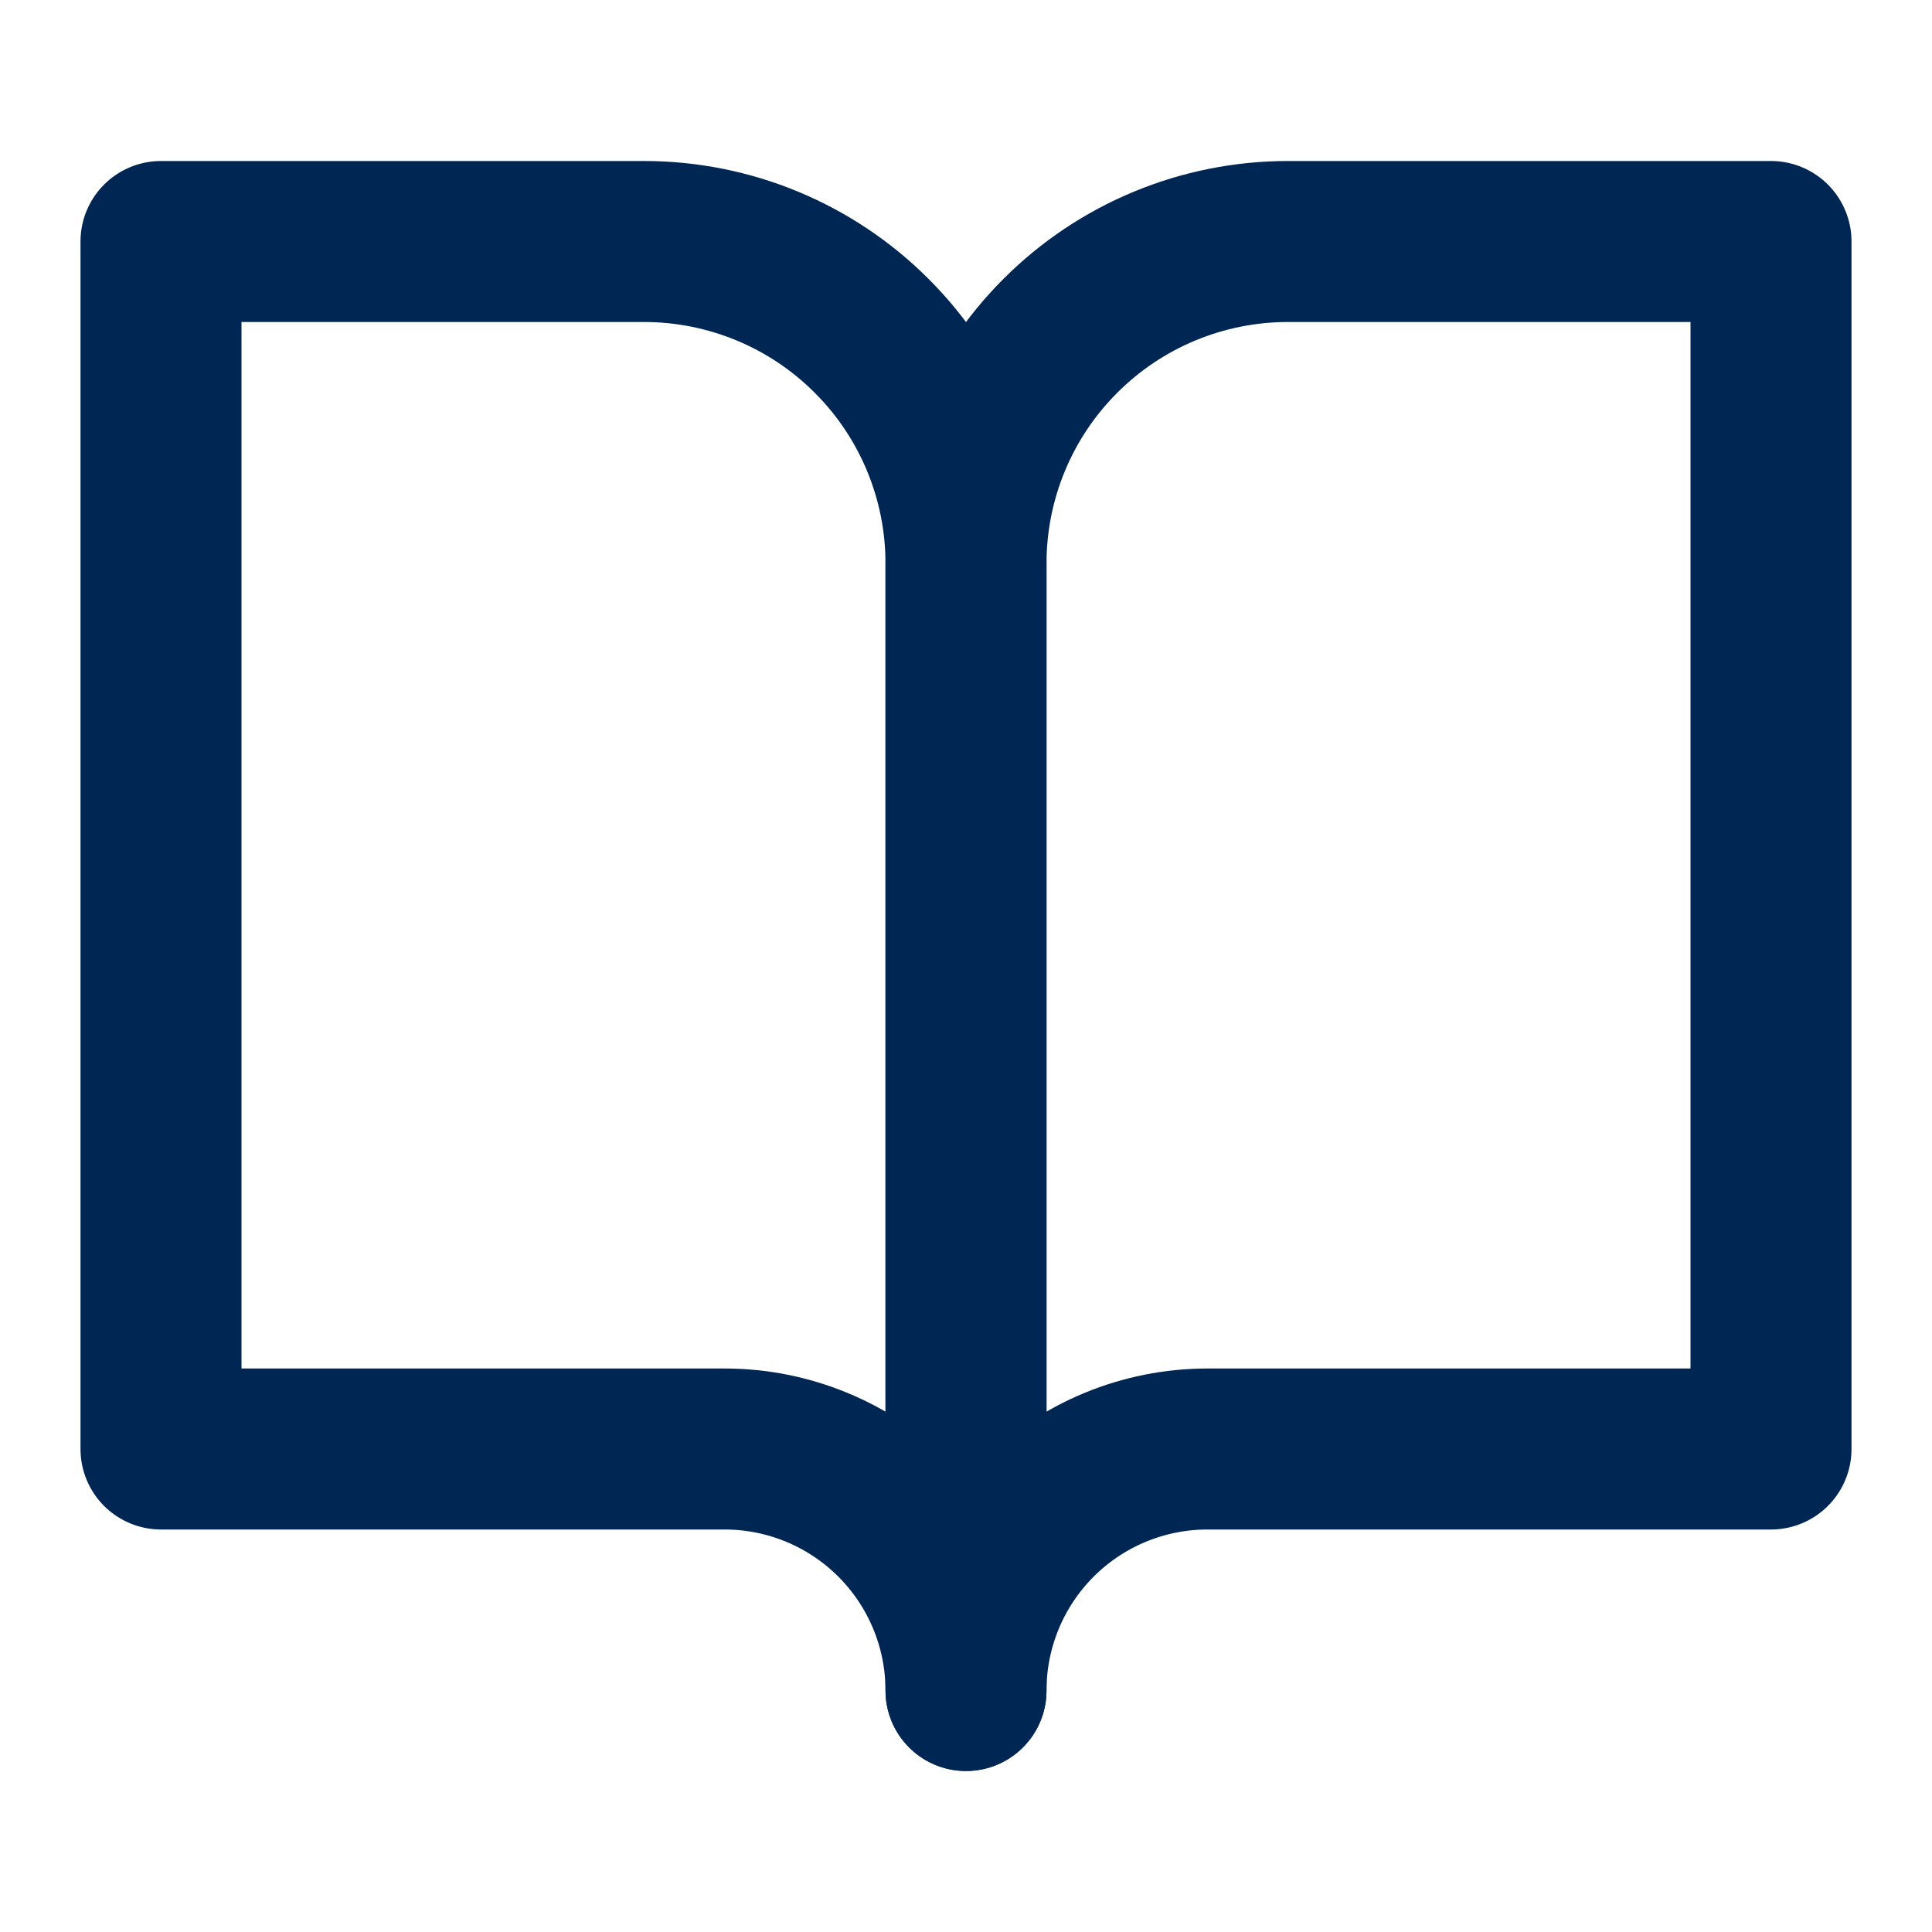
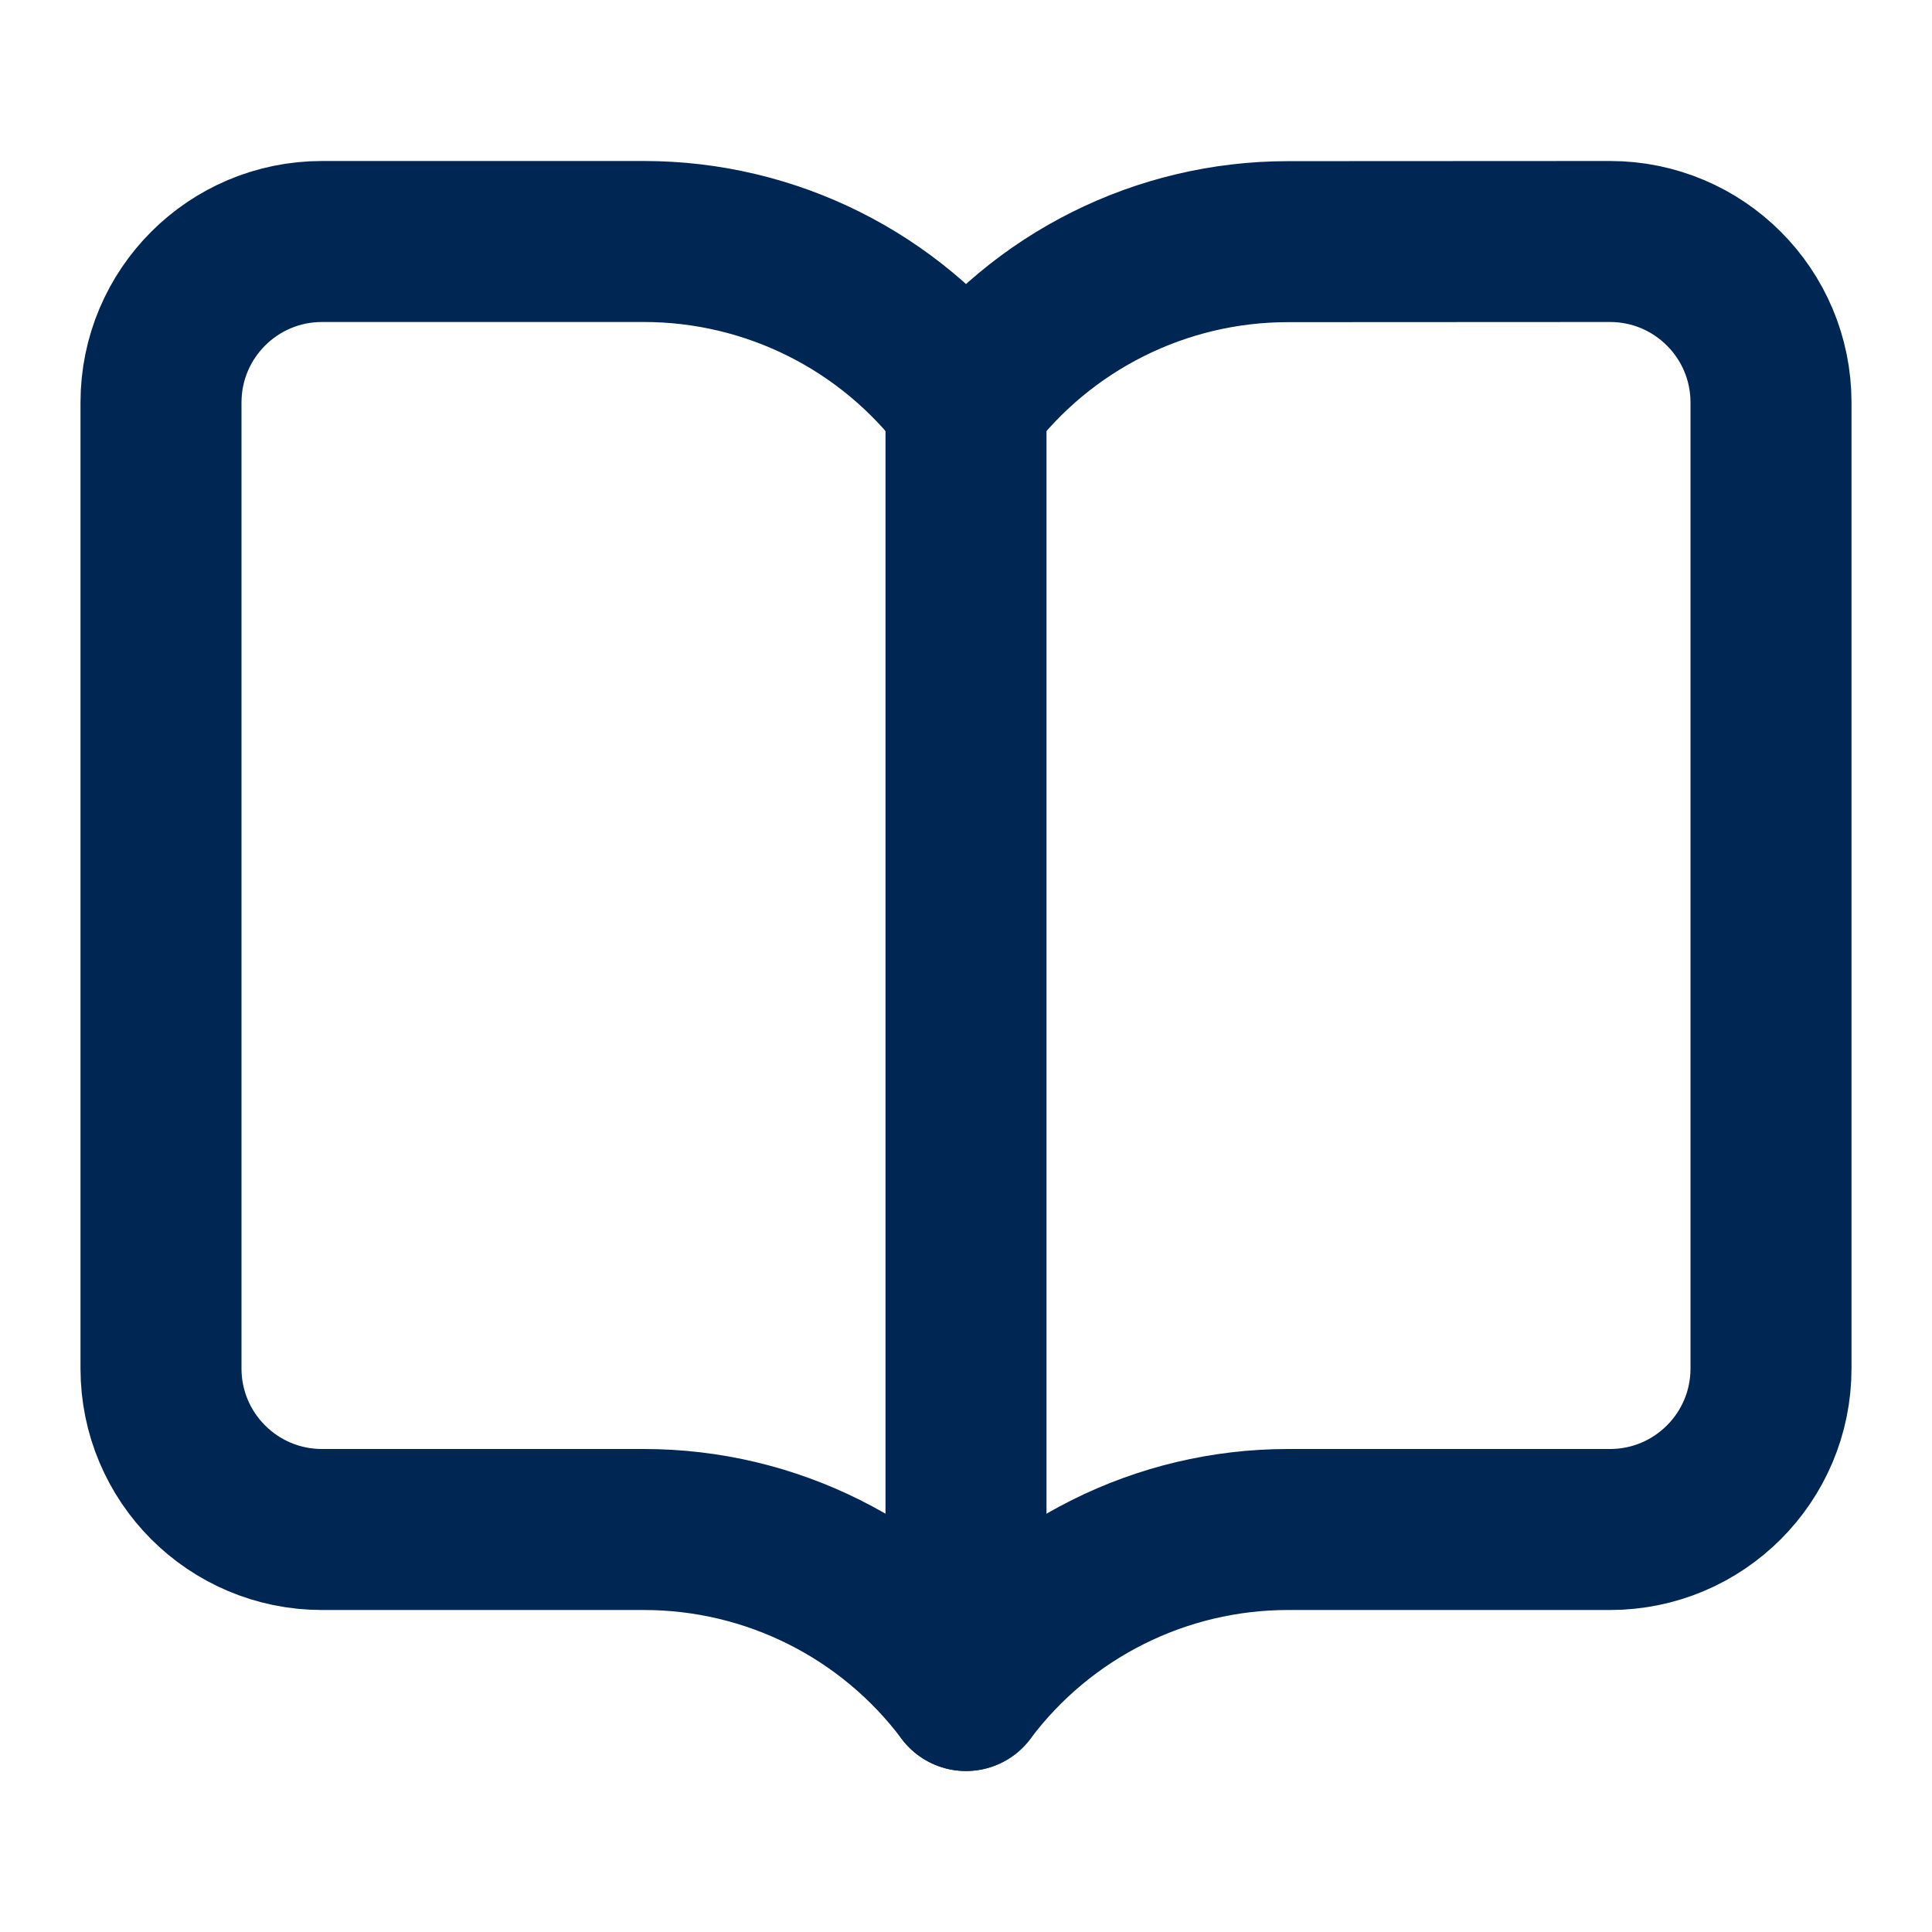
- <svg xmlns="http://www.w3.org/2000/svg" preserveAspectRatio="none" overflow="visible" style="display: block;" width="18" height="18" viewBox="0 0 18 18" fill="none">
-   <g id="Frame">
-     <path id="Vector" d="M1.5 2.25H6C6.796 2.25 7.559 2.566 8.121 3.129C8.684 3.691 9 4.454 9 5.25V15.75C9 15.153 8.763 14.581 8.341 14.159C7.919 13.737 7.347 13.5 6.75 13.5H1.5V2.25Z" stroke-width="1.5" stroke-linecap="round" stroke-linejoin="round" stroke="#002754" />
-     <path id="Vector_2" d="M16.5 2.25H12C11.204 2.25 10.441 2.566 9.879 3.129C9.316 3.691 9 4.454 9 5.25V15.75C9 15.153 9.237 14.581 9.659 14.159C10.081 13.737 10.653 13.5 11.25 13.5H16.5V2.25Z" stroke-width="1.5" stroke-linecap="round" stroke-linejoin="round" stroke="#002754" />
-   </g>
+ <svg xmlns="http://www.w3.org/2000/svg" width="18" height="18" viewBox="0 0 24 24" fill="none" stroke="#002754" stroke-width="2" stroke-linecap="round" stroke-linejoin="round">
+   <path d="M12 5v16" />
+   <path d="M20.001 19A2 2 0 0022 17V5a2 2 0 00-1.999-2L16 3.002A5 5 0 0012 5a5 5 0 00-4-2H4a2 2 0 00-2 2v12a2 2 0 001.999 2H8a5 5 0 014 2 5 5 0 014-2z" />
</svg>
